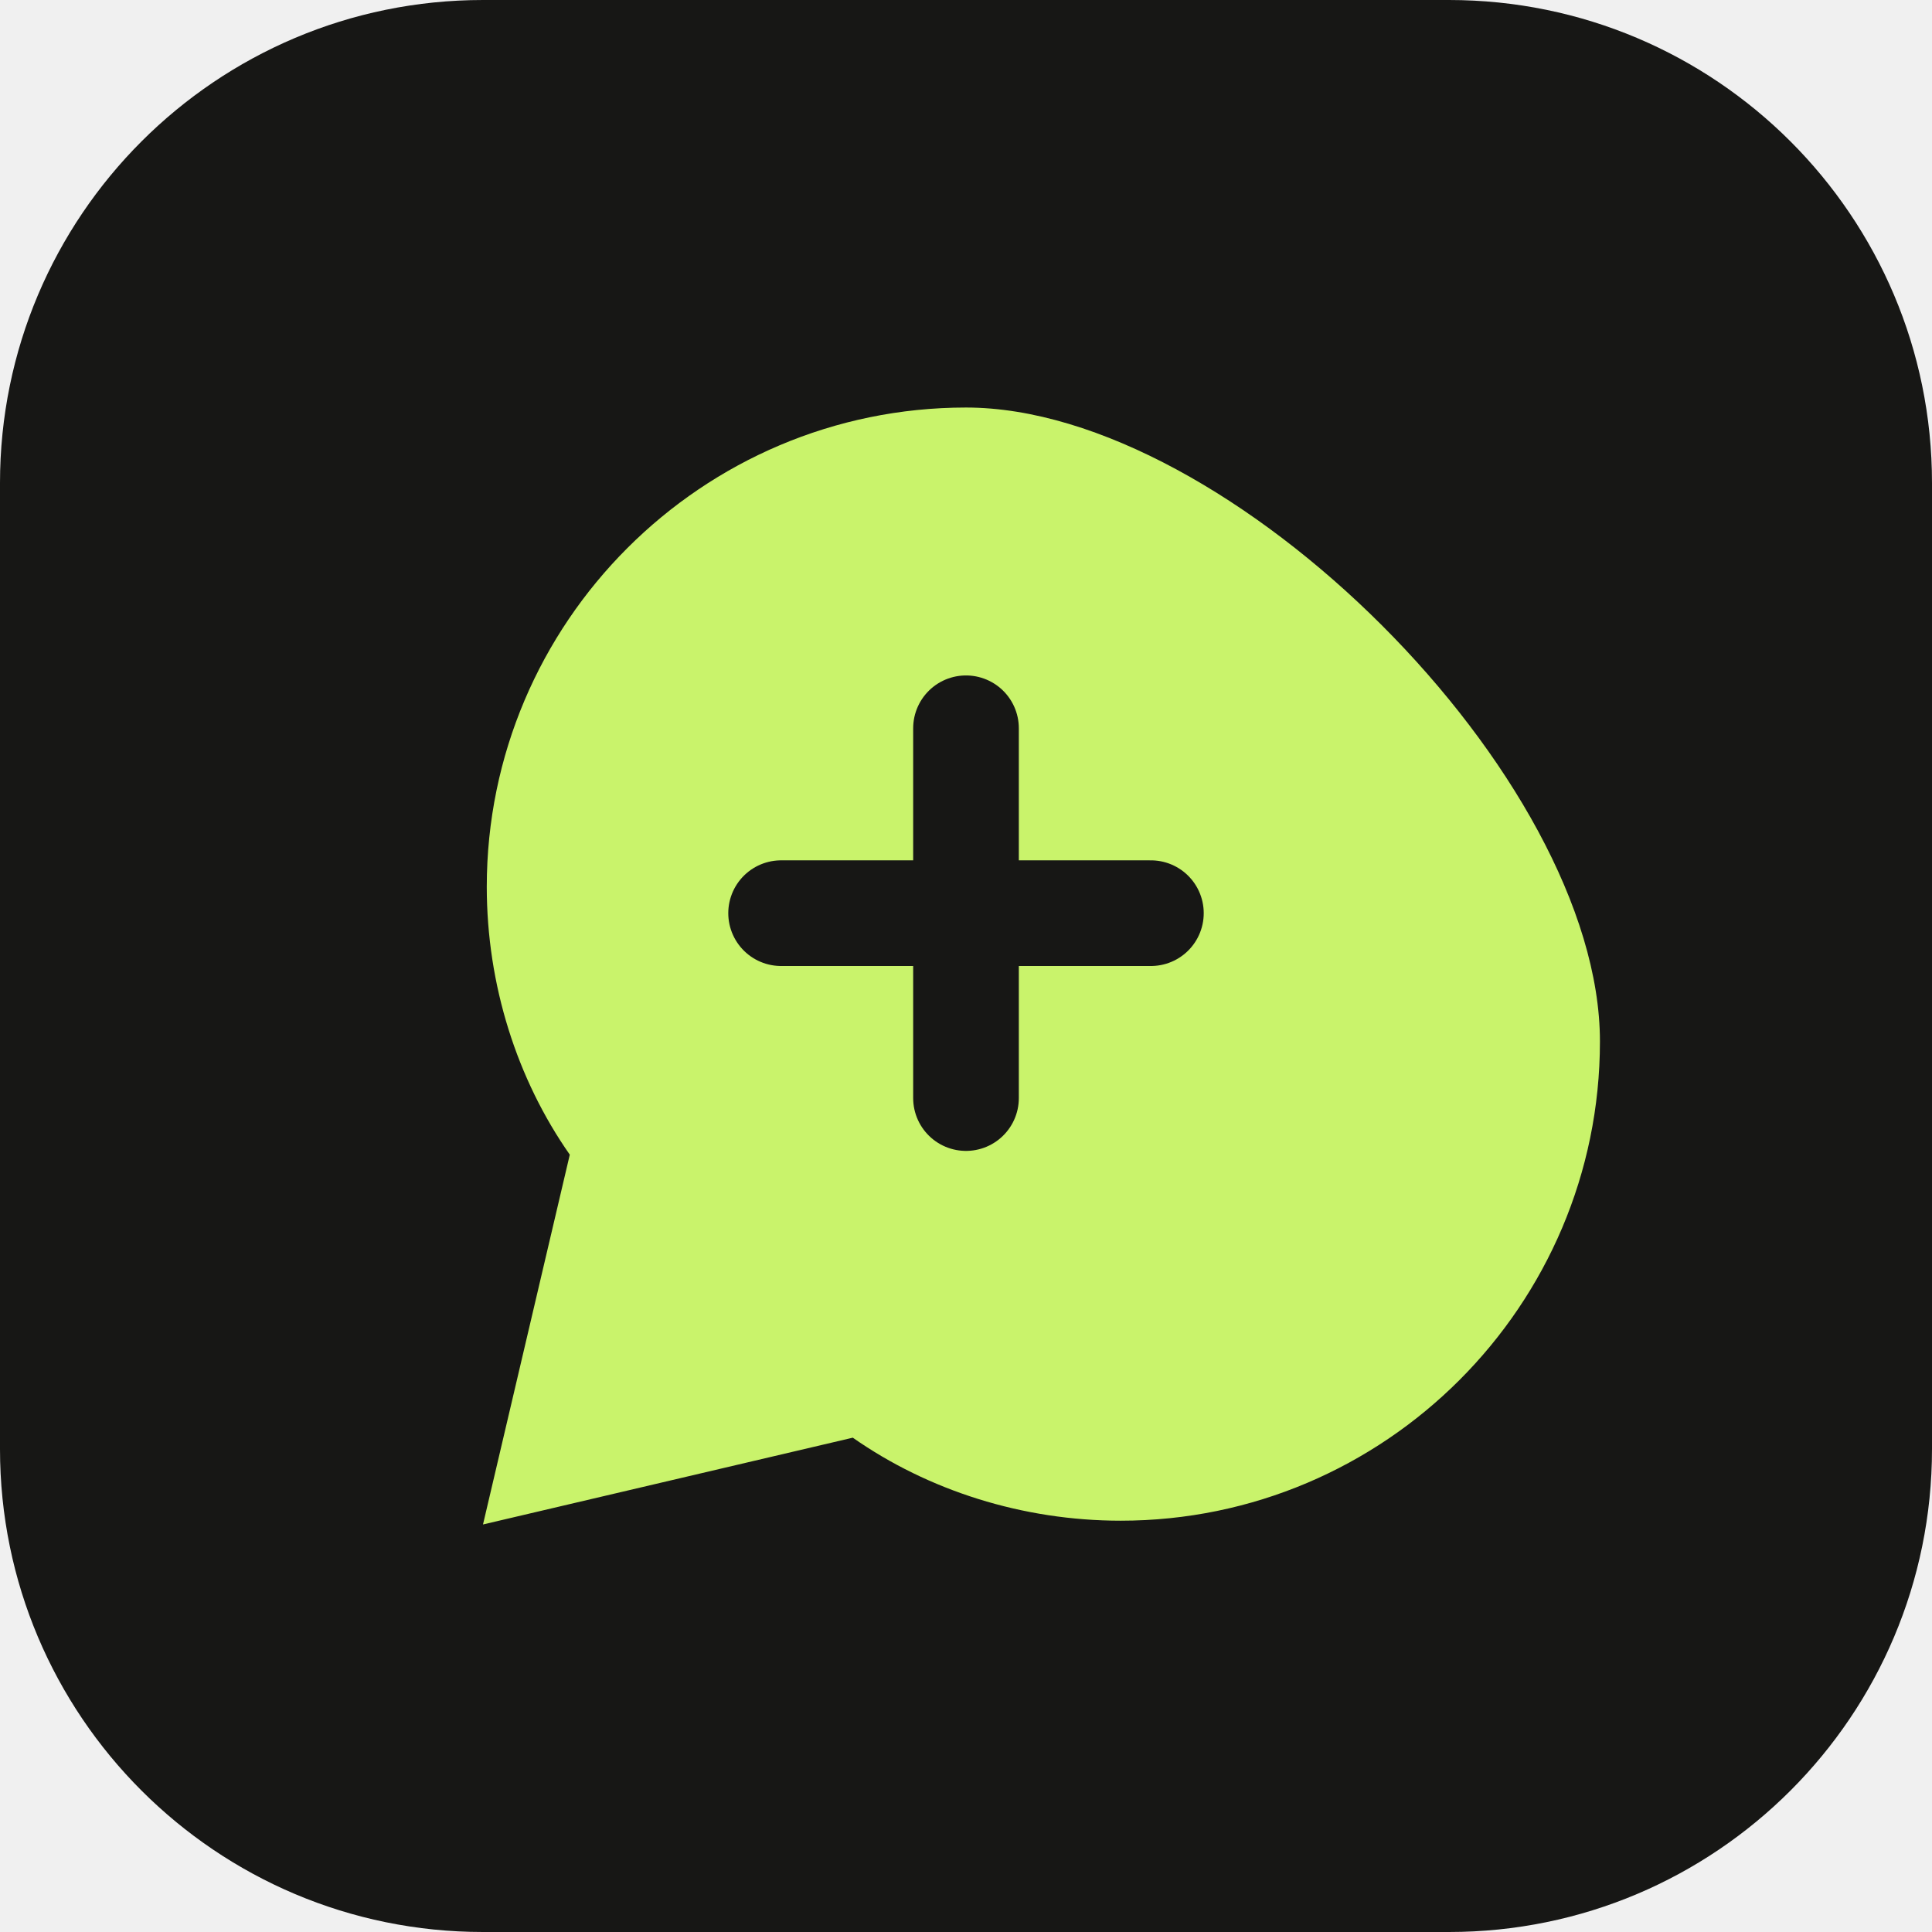
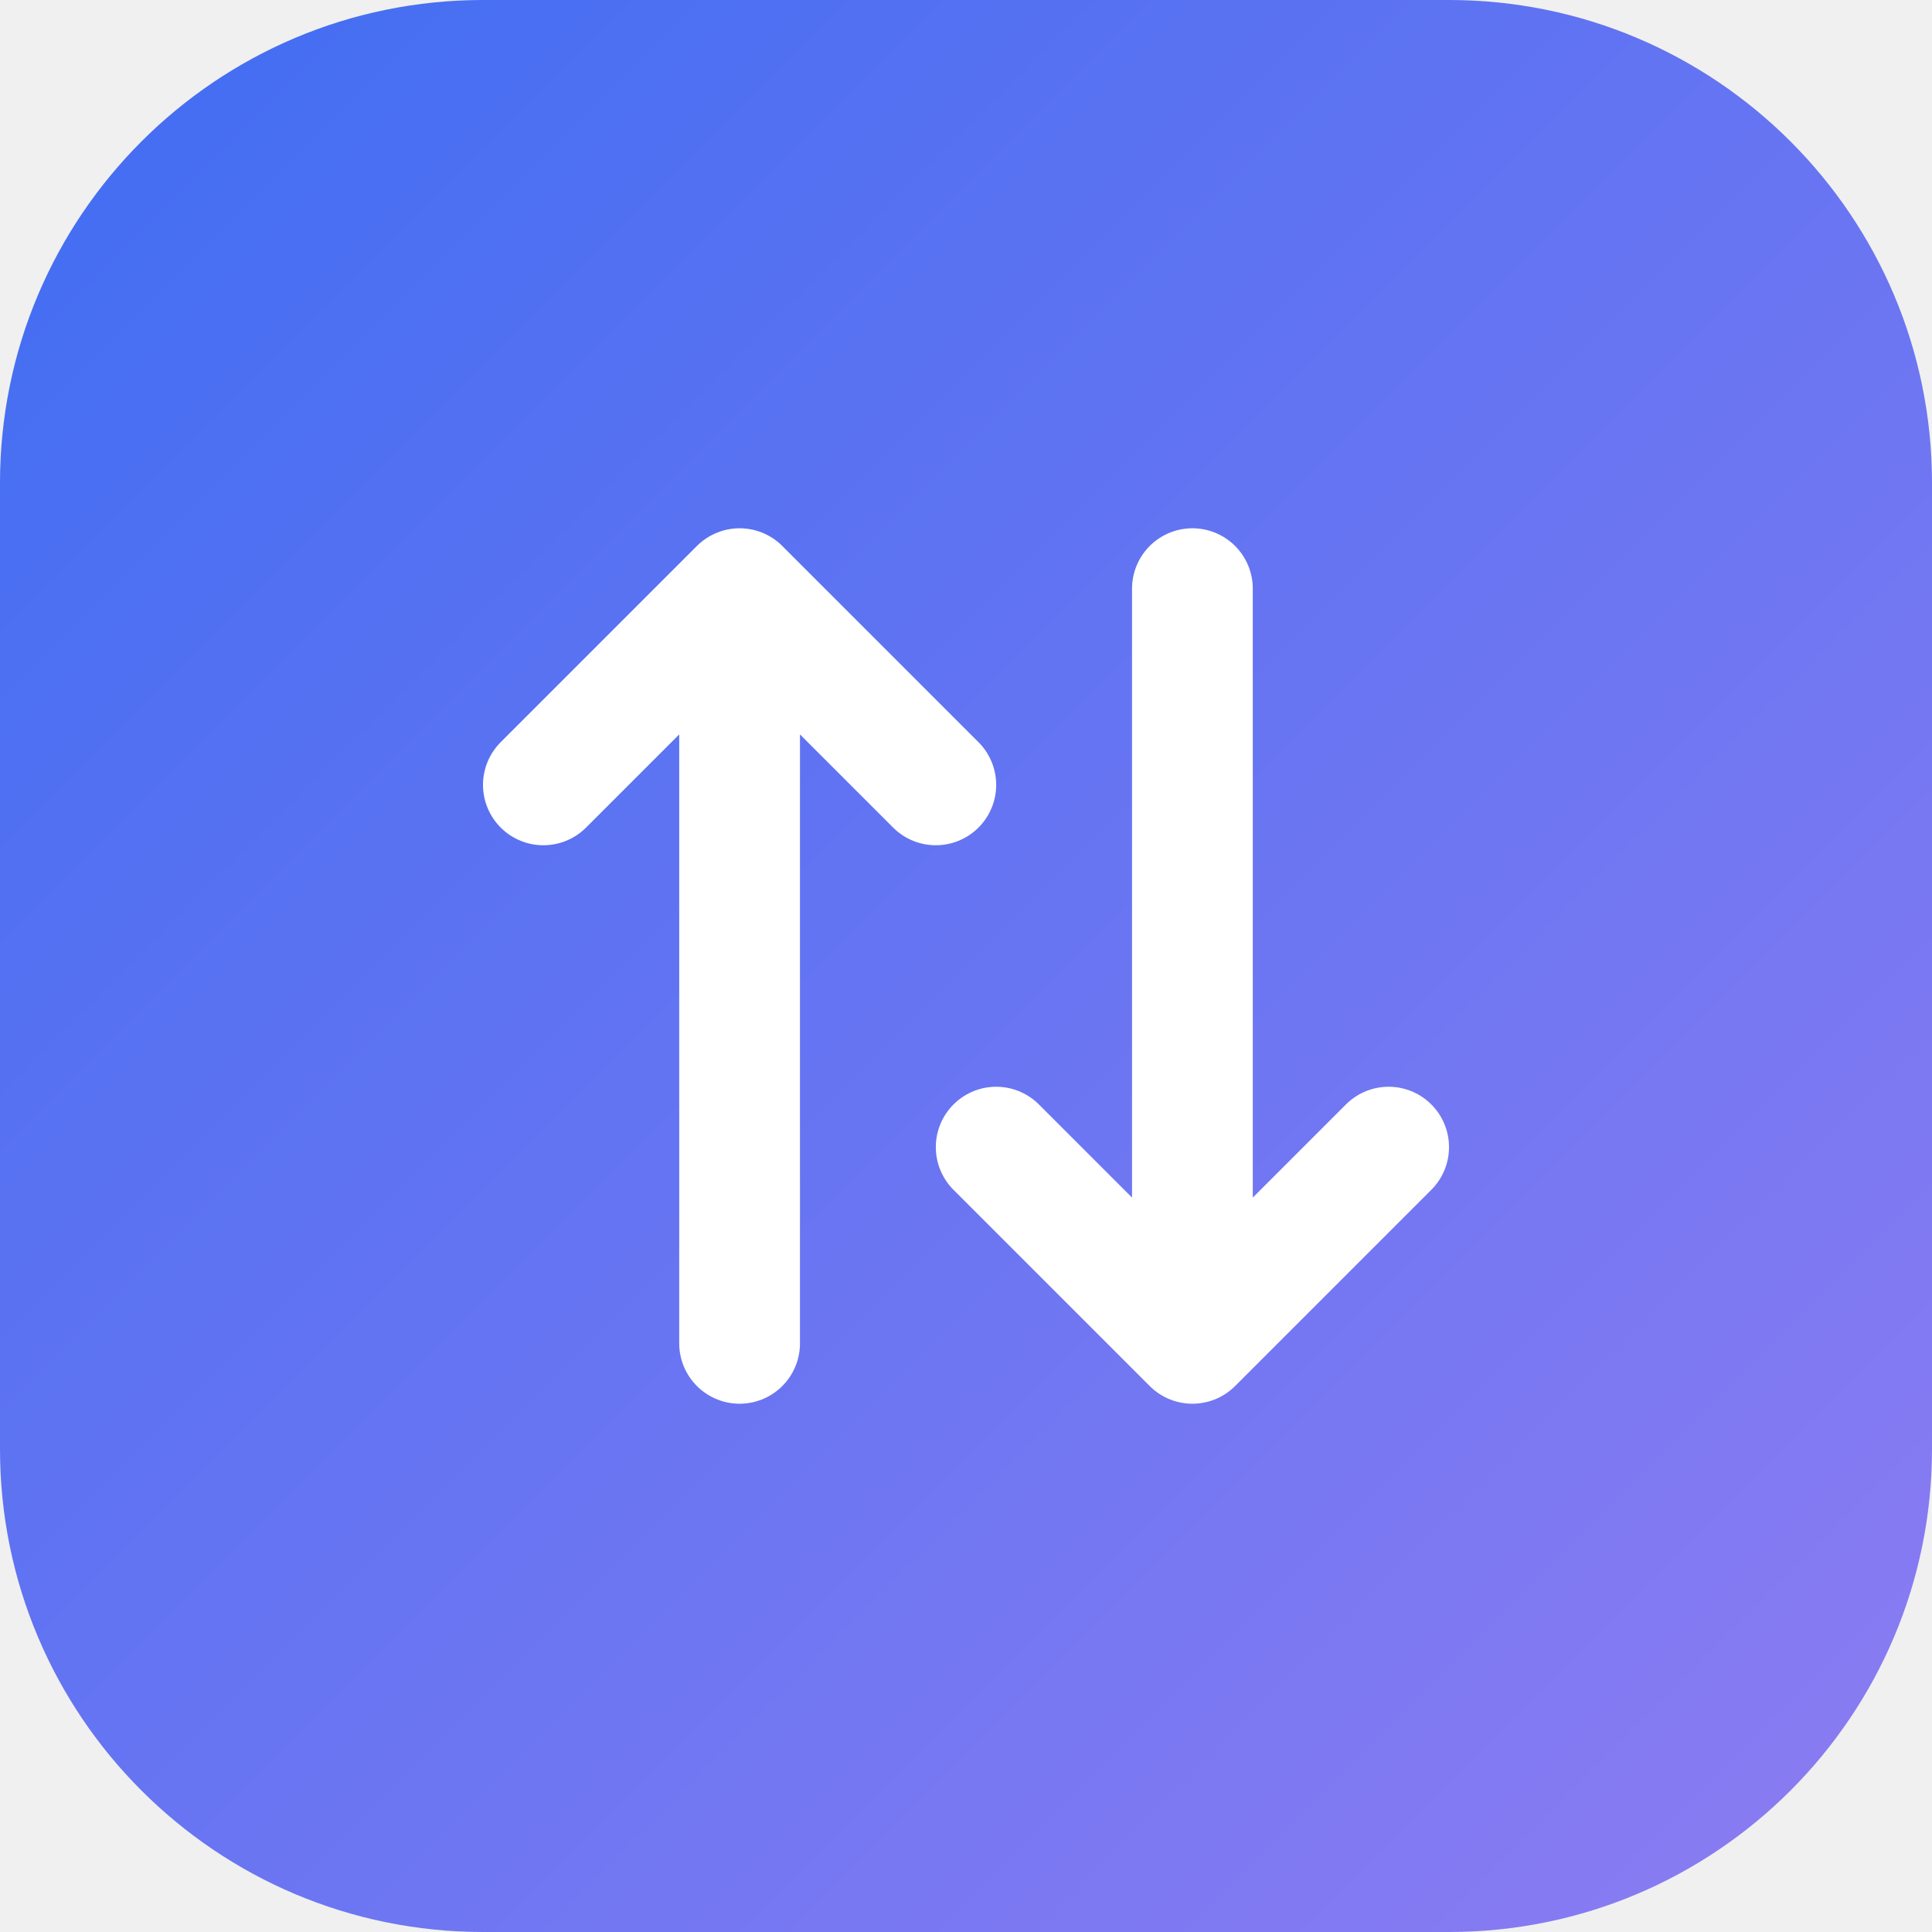
<svg xmlns="http://www.w3.org/2000/svg" viewBox="0 0 512 512">
-   <rect width="512" height="512" rx="128" fill="#171715" />
-   <path d="M256 108c-70 0-127 57-127 127 0 26 8 51 22 71l-23 98 98-23c20 14 45 22 71 22 70 0 127-57 127-127S326 108 256 108Z" fill="#c9f36b" />
-   <path d="M207 242h98M256 193v98" stroke="#171715" stroke-width="28" stroke-linecap="round" />
+   <defs>
+     <linearGradient id="g" x1="0" y1="0" x2="1" y2="1">
+       <stop offset="0" stop-color="#3f6df2" />
+       <stop offset="1" stop-color="#8e7cf2" />
+     </linearGradient>
+   </defs>
+   <rect width="512" height="512" rx="128" fill="url(#g)" />
+   <path d="M196 156v200M196 156l-52 52M196 156l52 52M316 356V156M316 356l-52-52M316 356l52-52" fill="none" stroke="#fff" stroke-width="32" stroke-linecap="round" stroke-linejoin="round" />
</svg>
